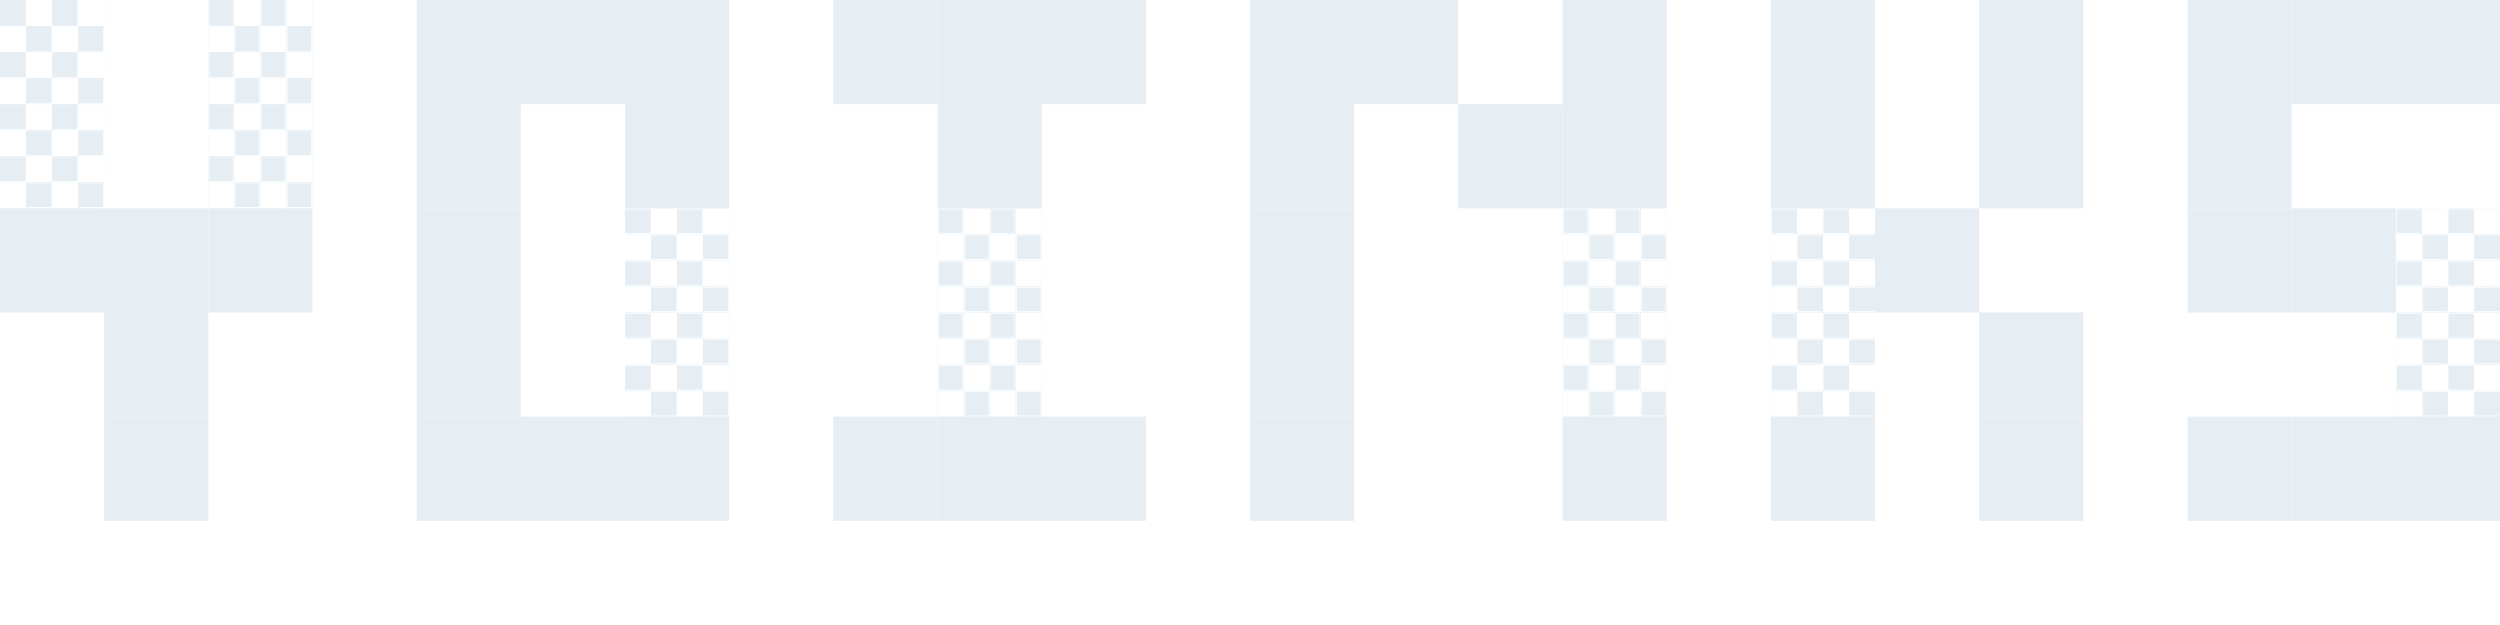
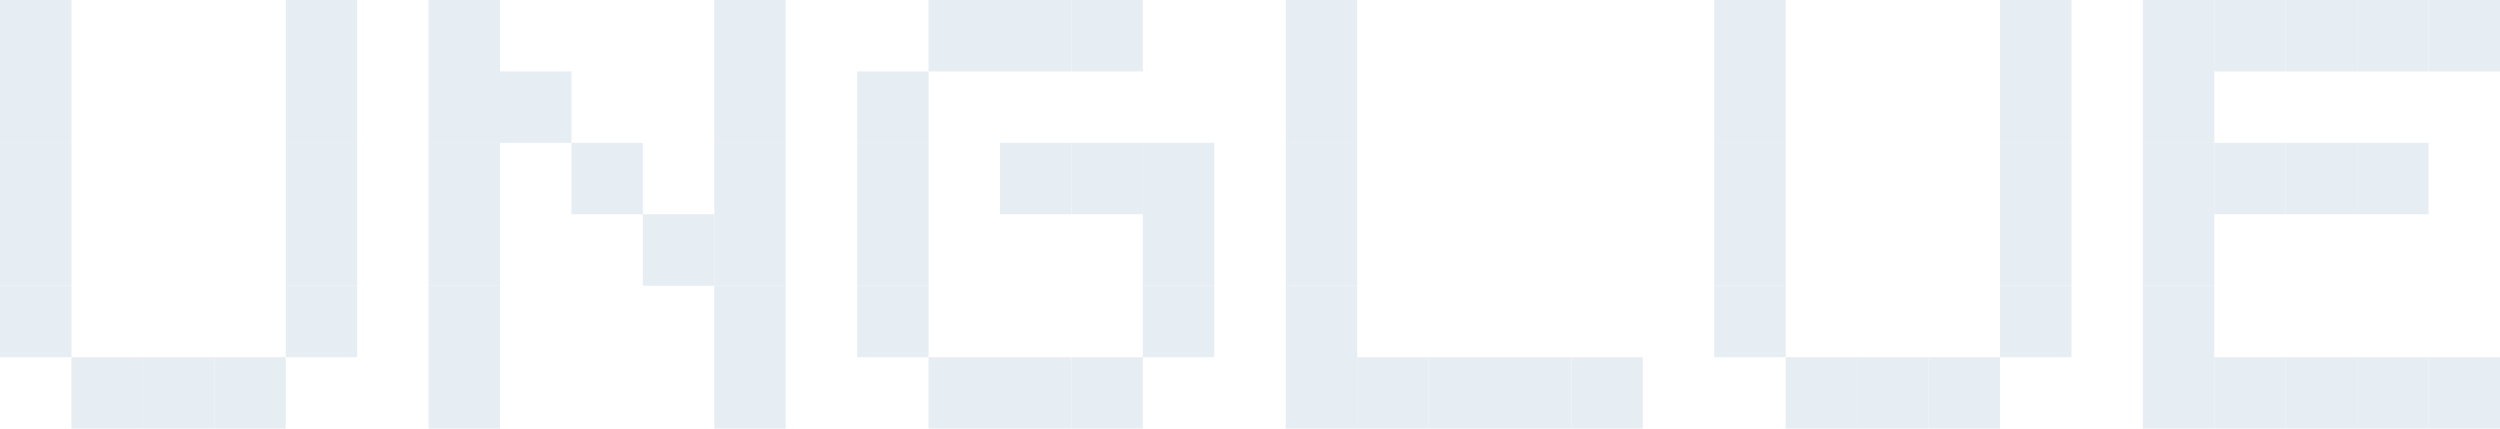
- <svg xmlns="http://www.w3.org/2000/svg" viewBox="0 0 240 60" width="240" height="60" role="img" aria-label="yoinks">
-   <defs>
-     <pattern id="shade" width="5" height="5" patternUnits="userSpaceOnUse">
-       <rect width="2.5" height="2.5" fill="#e6edf3" />
-       <rect x="2.5" y="2.5" width="2.5" height="2.5" fill="#e6edf3" />
-     </pattern>
-   </defs>
-   <rect x="0" y="0" width="10" height="20" fill="url(#shade)" />
-   <rect x="20" y="0" width="10" height="20" fill="url(#shade)" />
+ <svg xmlns="http://www.w3.org/2000/svg" viewBox="0 0 350 60" width="350" height="60" role="img" aria-label="unglue">
+   <rect x="0" y="0" width="10" height="20" fill="#e6edf3" />
  <rect x="40" y="0" width="10" height="20" fill="#e6edf3" />
-   <rect x="50" y="0" width="10" height="10" fill="#e6edf3" />
  <rect x="60" y="0" width="10" height="20" fill="#e6edf3" />
-   <rect x="80" y="0" width="10" height="10" fill="#e6edf3" />
-   <rect x="90" y="0" width="10" height="20" fill="#e6edf3" />
-   <rect x="100" y="0" width="10" height="10" fill="#e6edf3" />
-   <rect x="120" y="0" width="10" height="20" fill="#e6edf3" />
+   <rect x="70" y="10" width="10" height="10" fill="#e6edf3" />
+   <rect x="100" y="0" width="10" height="20" fill="#e6edf3" />
+   <rect x="120" y="10" width="10" height="10" fill="#e6edf3" />
  <rect x="130" y="0" width="10" height="10" fill="#e6edf3" />
-   <rect x="140" y="10" width="10" height="10" fill="#e6edf3" />
-   <rect x="150" y="0" width="10" height="20" fill="#e6edf3" />
-   <rect x="170" y="0" width="10" height="20" fill="#e6edf3" />
-   <rect x="190" y="0" width="10" height="20" fill="#e6edf3" />
-   <rect x="210" y="0" width="10" height="20" fill="#e6edf3" />
-   <rect x="220" y="0" width="10" height="10" fill="#e6edf3" />
-   <rect x="230" y="0" width="10" height="10" fill="#e6edf3" />
-   <rect x="0" y="20" width="10" height="10" fill="#e6edf3" />
-   <rect x="10" y="20" width="10" height="20" fill="#e6edf3" />
-   <rect x="20" y="20" width="10" height="10" fill="#e6edf3" />
+   <rect x="140" y="0" width="10" height="10" fill="#e6edf3" />
+   <rect x="150" y="0" width="10" height="10" fill="#e6edf3" />
+   <rect x="180" y="0" width="10" height="20" fill="#e6edf3" />
+   <rect x="240" y="0" width="10" height="20" fill="#e6edf3" />
+   <rect x="280" y="0" width="10" height="20" fill="#e6edf3" />
+   <rect x="300" y="0" width="10" height="20" fill="#e6edf3" />
+   <rect x="310" y="0" width="10" height="10" fill="#e6edf3" />
+   <rect x="320" y="0" width="10" height="10" fill="#e6edf3" />
+   <rect x="330" y="0" width="10" height="10" fill="#e6edf3" />
+   <rect x="340" y="0" width="10" height="10" fill="#e6edf3" />
+   <rect x="0" y="20" width="10" height="20" fill="#e6edf3" />
  <rect x="40" y="20" width="10" height="20" fill="#e6edf3" />
-   <rect x="60" y="20" width="10" height="20" fill="url(#shade)" />
-   <rect x="90" y="20" width="10" height="20" fill="url(#shade)" />
+   <rect x="60" y="20" width="10" height="20" fill="#e6edf3" />
+   <rect x="80" y="20" width="10" height="10" fill="#e6edf3" />
+   <rect x="90" y="30" width="10" height="10" fill="#e6edf3" />
+   <rect x="100" y="20" width="10" height="20" fill="#e6edf3" />
  <rect x="120" y="20" width="10" height="20" fill="#e6edf3" />
-   <rect x="150" y="20" width="10" height="20" fill="url(#shade)" />
-   <rect x="170" y="20" width="10" height="20" fill="url(#shade)" />
-   <rect x="180" y="20" width="10" height="10" fill="#e6edf3" />
-   <rect x="190" y="30" width="10" height="10" fill="#e6edf3" />
-   <rect x="210" y="20" width="10" height="10" fill="#e6edf3" />
-   <rect x="220" y="20" width="10" height="10" fill="#e6edf3" />
-   <rect x="230" y="20" width="10" height="20" fill="url(#shade)" />
-   <rect x="10" y="40" width="10" height="10" fill="#e6edf3" />
+   <rect x="140" y="20" width="10" height="10" fill="#e6edf3" />
+   <rect x="150" y="20" width="10" height="10" fill="#e6edf3" />
+   <rect x="160" y="20" width="10" height="20" fill="#e6edf3" />
+   <rect x="180" y="20" width="10" height="20" fill="#e6edf3" />
+   <rect x="240" y="20" width="10" height="20" fill="#e6edf3" />
+   <rect x="280" y="20" width="10" height="20" fill="#e6edf3" />
+   <rect x="300" y="20" width="10" height="20" fill="#e6edf3" />
+   <rect x="310" y="20" width="10" height="10" fill="#e6edf3" />
+   <rect x="320" y="20" width="10" height="10" fill="#e6edf3" />
+   <rect x="330" y="20" width="10" height="10" fill="#e6edf3" />
+   <rect x="0" y="40" width="10" height="10" fill="#e6edf3" />
+   <rect x="10" y="50" width="10" height="10" fill="#e6edf3" />
+   <rect x="20" y="50" width="10" height="10" fill="#e6edf3" />
+   <rect x="30" y="50" width="10" height="10" fill="#e6edf3" />
  <rect x="40" y="40" width="10" height="10" fill="#e6edf3" />
-   <rect x="50" y="40" width="10" height="10" fill="#e6edf3" />
-   <rect x="60" y="40" width="10" height="10" fill="#e6edf3" />
-   <rect x="80" y="40" width="10" height="10" fill="#e6edf3" />
-   <rect x="90" y="40" width="10" height="10" fill="#e6edf3" />
-   <rect x="100" y="40" width="10" height="10" fill="#e6edf3" />
+   <rect x="60" y="40" width="10" height="20" fill="#e6edf3" />
+   <rect x="100" y="40" width="10" height="20" fill="#e6edf3" />
  <rect x="120" y="40" width="10" height="10" fill="#e6edf3" />
-   <rect x="150" y="40" width="10" height="10" fill="#e6edf3" />
-   <rect x="170" y="40" width="10" height="10" fill="#e6edf3" />
-   <rect x="190" y="40" width="10" height="10" fill="#e6edf3" />
-   <rect x="210" y="40" width="10" height="10" fill="#e6edf3" />
-   <rect x="220" y="40" width="10" height="10" fill="#e6edf3" />
-   <rect x="230" y="40" width="10" height="10" fill="#e6edf3" />
+   <rect x="130" y="50" width="10" height="10" fill="#e6edf3" />
+   <rect x="140" y="50" width="10" height="10" fill="#e6edf3" />
+   <rect x="150" y="50" width="10" height="10" fill="#e6edf3" />
+   <rect x="160" y="40" width="10" height="10" fill="#e6edf3" />
+   <rect x="180" y="40" width="10" height="20" fill="#e6edf3" />
+   <rect x="190" y="50" width="10" height="10" fill="#e6edf3" />
+   <rect x="200" y="50" width="10" height="10" fill="#e6edf3" />
+   <rect x="210" y="50" width="10" height="10" fill="#e6edf3" />
+   <rect x="220" y="50" width="10" height="10" fill="#e6edf3" />
+   <rect x="240" y="40" width="10" height="10" fill="#e6edf3" />
+   <rect x="250" y="50" width="10" height="10" fill="#e6edf3" />
+   <rect x="260" y="50" width="10" height="10" fill="#e6edf3" />
+   <rect x="270" y="50" width="10" height="10" fill="#e6edf3" />
+   <rect x="280" y="40" width="10" height="10" fill="#e6edf3" />
+   <rect x="300" y="40" width="10" height="20" fill="#e6edf3" />
+   <rect x="310" y="50" width="10" height="10" fill="#e6edf3" />
+   <rect x="320" y="50" width="10" height="10" fill="#e6edf3" />
+   <rect x="330" y="50" width="10" height="10" fill="#e6edf3" />
+   <rect x="340" y="50" width="10" height="10" fill="#e6edf3" />
</svg>
